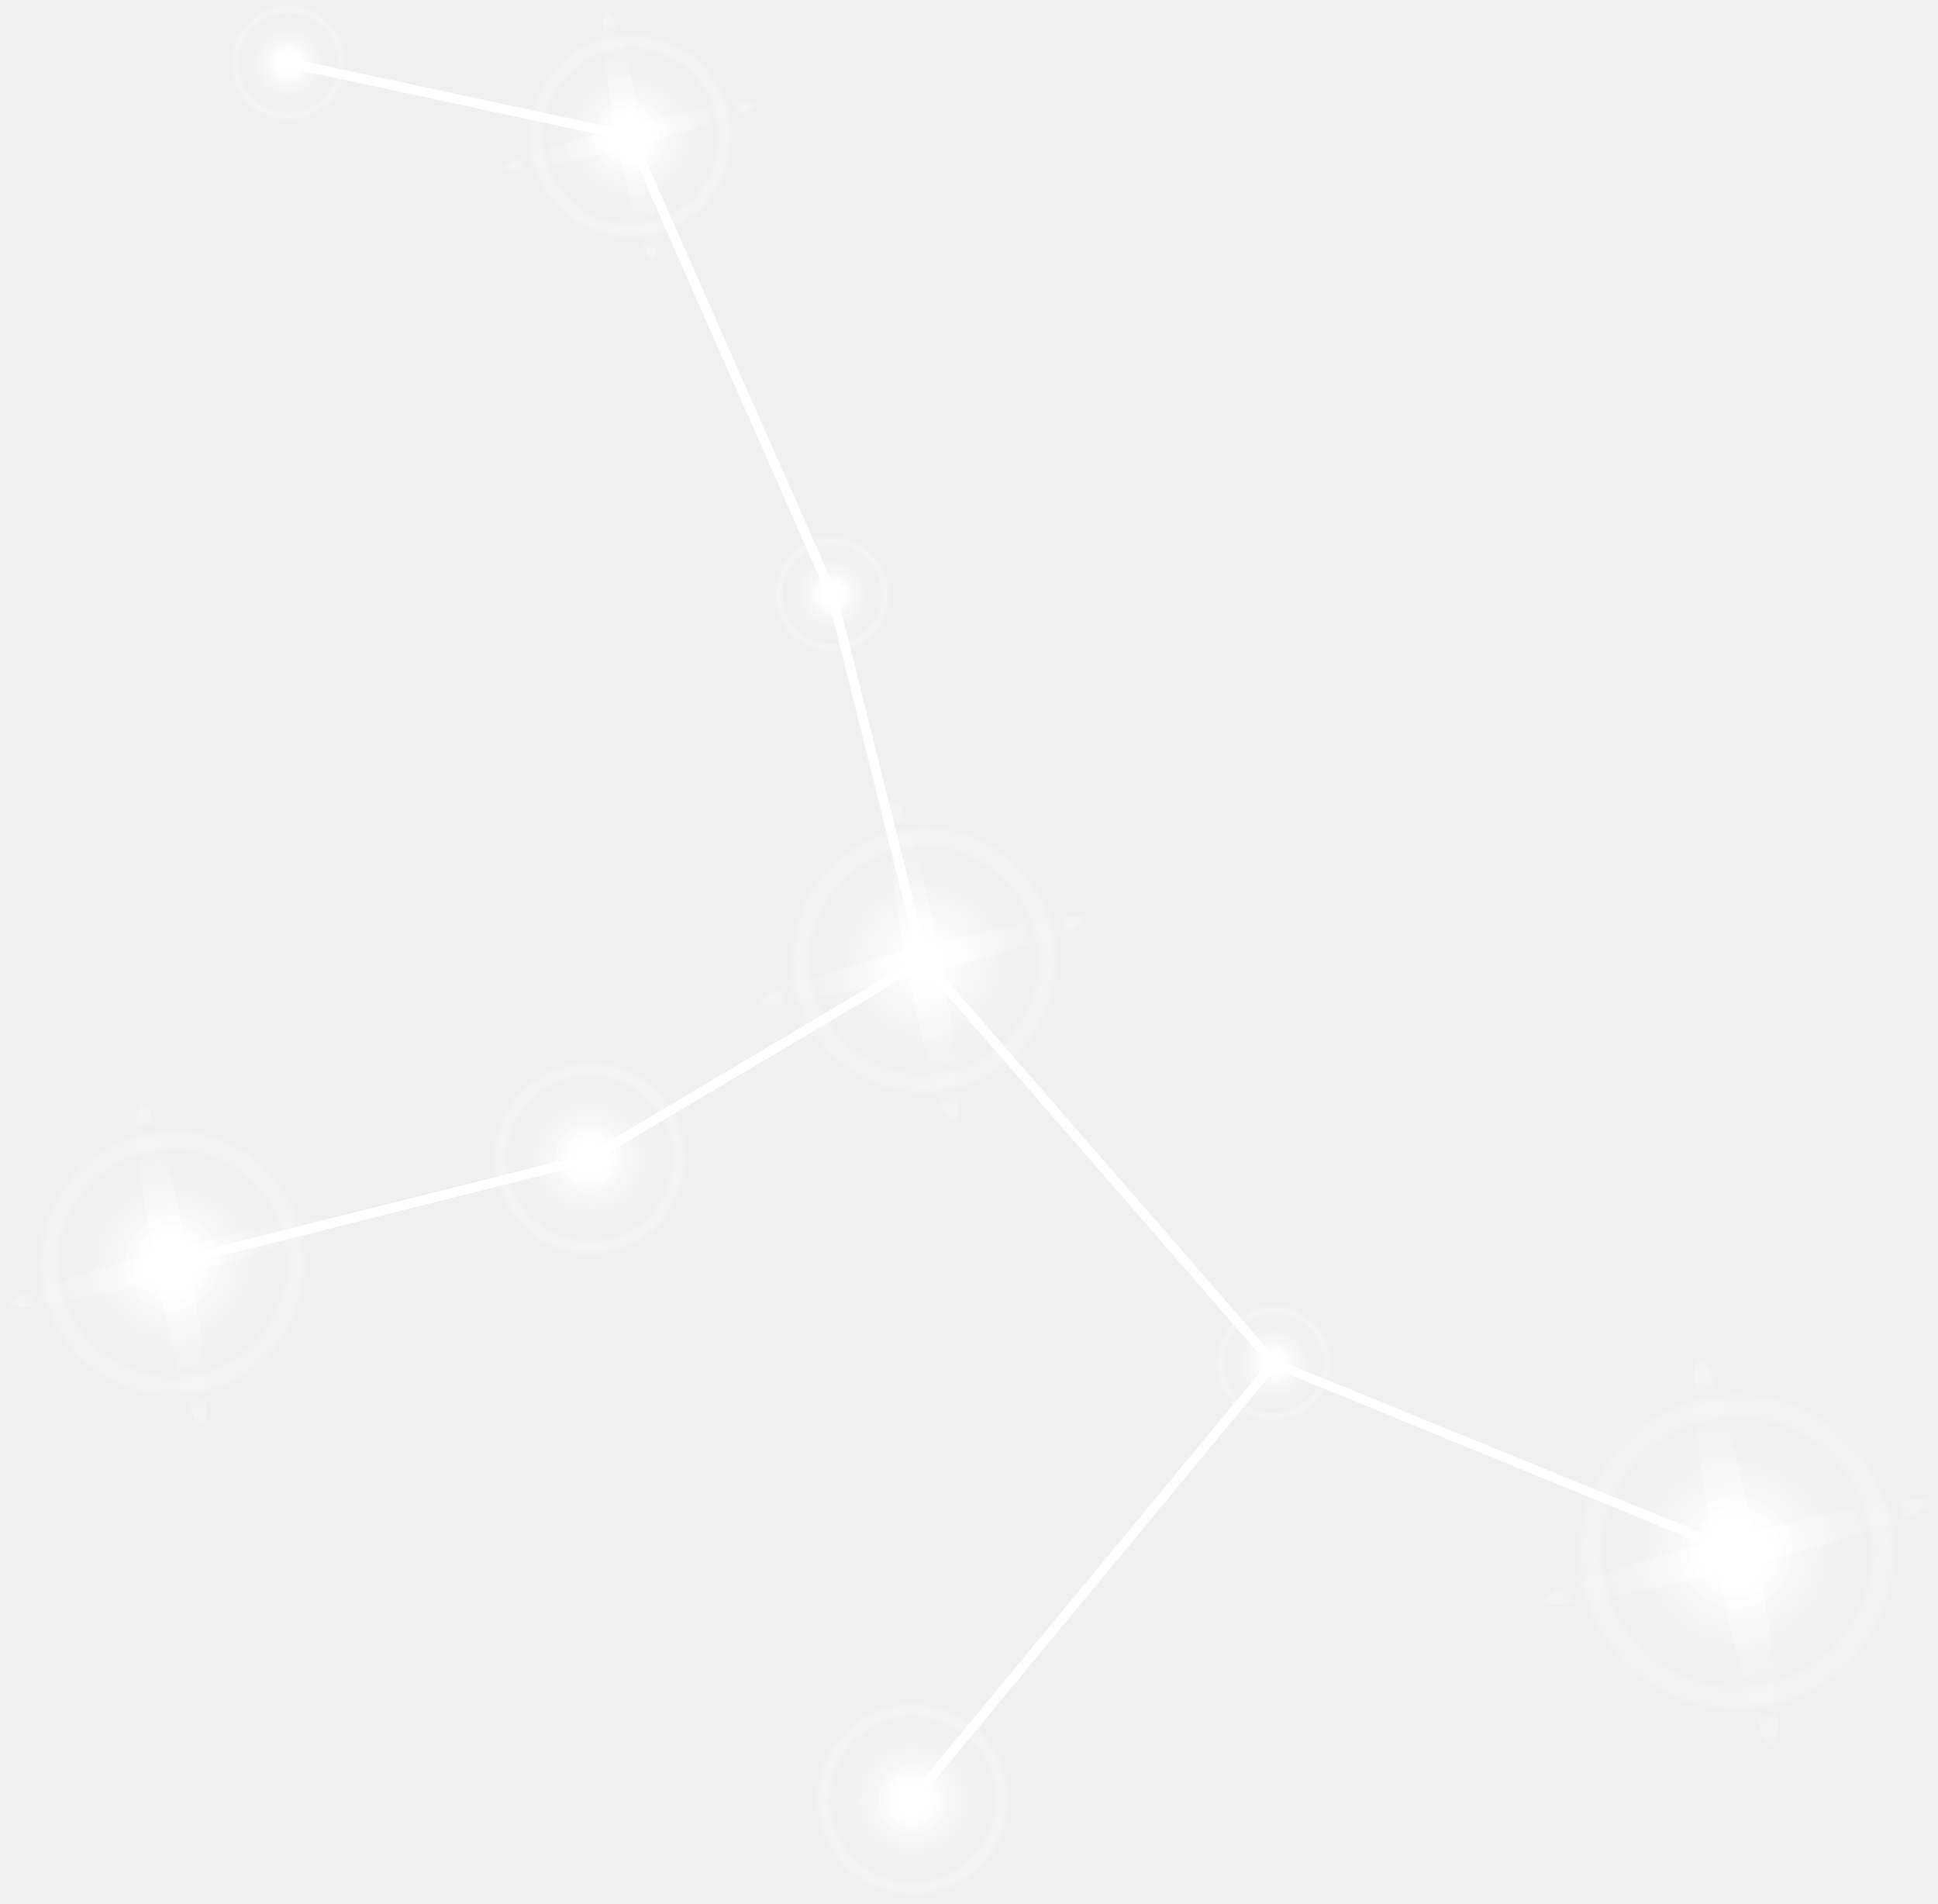
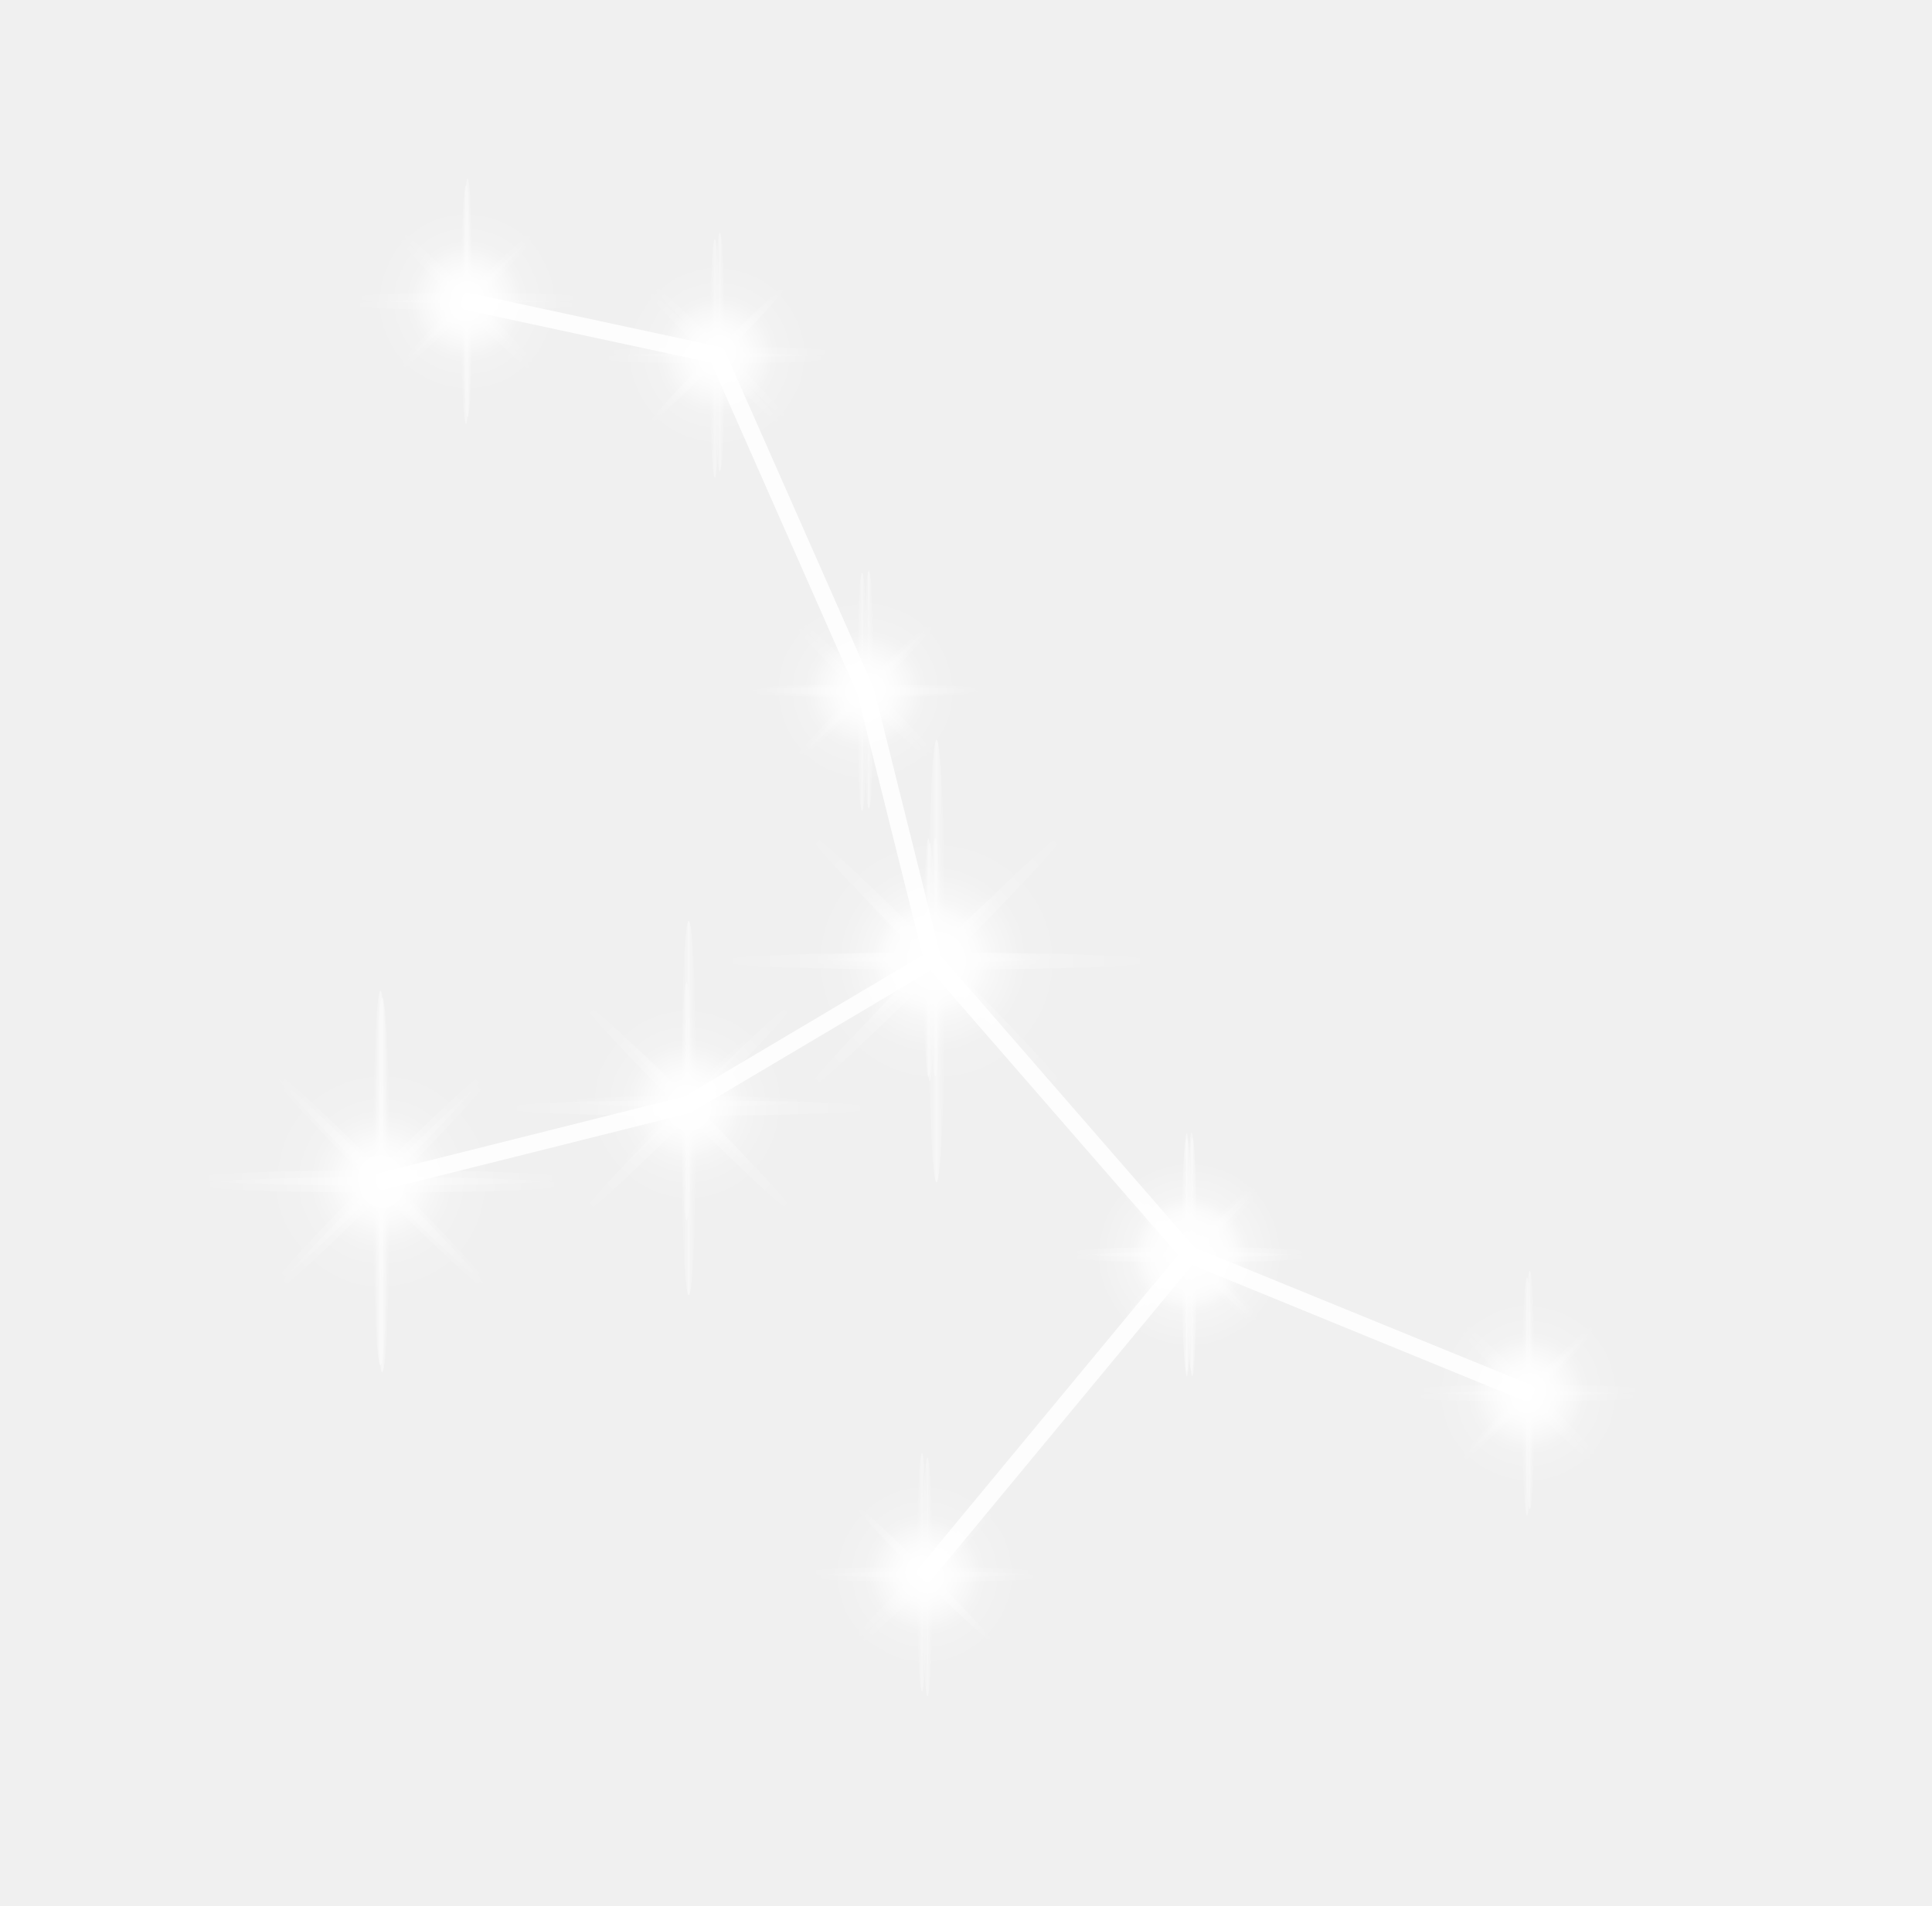
- <svg xmlns="http://www.w3.org/2000/svg" width="167" height="164" viewBox="0 0 167 164" fill="none">
-   <path style="mix-blend-mode:screen" d="M138.993 124.95C134.143 130.85 134.993 139.56 140.883 144.41C146.783 149.24 155.493 148.41 160.343 142.5C165.193 136.611 164.343 127.9 158.453 123.05C152.553 118.21 143.843 119.04 138.993 124.95Z" fill="url(#paint0_radial_2001_1492)" />
-   <path style="mix-blend-mode:screen" d="M149.013 130.6C158.313 137.35 165.283 143.61 164.583 144.57C163.883 145.52 155.783 140.83 146.483 134.07C137.193 127.31 130.213 121.05 130.913 120.1C131.603 119.14 139.713 123.84 149.013 130.6Z" fill="url(#paint1_radial_2001_1492)" />
-   <path style="mix-blend-mode:screen" d="M146.433 116.93C145.463 117.11 146.093 124.77 147.843 134.07C149.583 143.35 151.763 150.74 152.723 150.56C153.683 150.38 153.053 142.7 151.313 133.42C149.573 124.13 147.383 116.75 146.433 116.93Z" fill="url(#paint2_radial_2001_1492)" />
-   <path style="mix-blend-mode:screen" d="M166.533 129.41C166.343 128.65 158.593 130 149.223 132.39C139.863 134.78 132.423 137.33 132.613 138.08C132.803 138.83 140.563 137.49 149.923 135.1C159.283 132.7 166.733 130.15 166.533 129.41Z" fill="url(#paint3_radial_2001_1492)" />
-   <path style="mix-blend-mode:screen" d="M148.963 128.891C151.653 128.551 154.083 130.451 154.423 133.131C154.763 135.811 152.883 138.261 150.193 138.601C147.513 138.941 145.063 137.041 144.723 134.361C144.383 131.681 146.283 129.231 148.963 128.891Z" fill="url(#paint4_radial_2001_1492)" />
-   <path style="mix-blend-mode:screen" d="M5.903 101.461C1.833 106.411 2.543 113.741 7.503 117.821C12.453 121.881 19.773 121.171 23.853 116.211C27.933 111.261 27.213 103.931 22.263 99.861C17.303 95.791 9.983 96.491 5.903 101.461Z" fill="url(#paint5_radial_2001_1492)" />
-   <path style="mix-blend-mode:screen" d="M15.993 107.301C24.183 113.261 30.333 118.771 29.713 119.621C29.103 120.461 21.963 116.321 13.773 110.361C5.573 104.411 -0.577 98.891 0.043 98.051C0.653 97.201 7.793 101.351 15.993 107.301Z" fill="url(#paint6_radial_2001_1492)" />
-   <path style="mix-blend-mode:screen" d="M15.993 107.301C24.183 113.261 30.333 118.771 29.713 119.621C29.103 120.461 21.963 116.321 13.773 110.361C5.573 104.411 -0.577 98.891 0.043 98.051C0.653 97.201 7.793 101.351 15.993 107.301Z" fill="url(#paint7_radial_2001_1492)" />
-   <path style="mix-blend-mode:screen" d="M12.163 94.721C11.353 94.871 11.883 101.311 13.343 109.121C14.813 116.931 16.643 123.131 17.453 122.981C18.253 122.841 17.733 116.381 16.263 108.581C14.803 100.771 12.963 94.571 12.163 94.721Z" fill="url(#paint8_radial_2001_1492)" />
-   <path style="mix-blend-mode:screen" d="M29.063 105.201C28.903 104.571 22.383 105.691 14.503 107.711C6.643 109.721 0.383 111.861 0.543 112.491C0.703 113.131 7.223 111.991 15.093 109.991C22.973 107.971 29.223 105.831 29.063 105.201Z" fill="url(#paint9_radial_2001_1492)" />
-   <path style="mix-blend-mode:screen" d="M14.293 104.771C16.543 104.481 18.593 106.081 18.883 108.331C19.173 110.581 17.583 112.641 15.323 112.921C13.073 113.211 11.013 111.621 10.733 109.361C10.443 107.111 12.043 105.051 14.293 104.771Z" fill="url(#paint10_radial_2001_1492)" />
-   <path style="mix-blend-mode:screen" d="M70.663 75.361C66.583 80.321 67.303 87.641 72.253 91.721C77.213 95.781 84.533 95.081 88.603 90.121C92.683 85.161 91.973 77.841 87.023 73.761C82.063 69.691 74.733 70.401 70.663 75.361Z" fill="url(#paint11_radial_2001_1492)" />
-   <path style="mix-blend-mode:screen" d="M80.743 81.221C88.943 87.171 95.083 92.68 94.473 93.531C93.863 94.371 86.723 90.231 78.523 84.27C70.323 78.32 64.183 72.8 64.793 71.96C65.413 71.121 72.553 75.26 80.743 81.221Z" fill="url(#paint12_radial_2001_1492)" />
-   <path style="mix-blend-mode:screen" d="M76.913 68.621C76.103 68.771 76.633 75.221 78.103 83.031C79.563 90.831 81.403 97.041 82.203 96.891C83.013 96.741 82.483 90.291 81.013 82.481C79.553 74.681 77.713 68.471 76.913 68.621Z" fill="url(#paint13_radial_2001_1492)" />
-   <path style="mix-blend-mode:screen" d="M93.813 79.111C93.653 78.471 87.143 79.601 79.263 81.621C71.393 83.631 65.133 85.771 65.303 86.401C65.463 87.031 71.973 85.901 79.853 83.891C87.723 81.881 93.983 79.731 93.813 79.111Z" fill="url(#paint14_radial_2001_1492)" />
-   <path style="mix-blend-mode:screen" d="M44.333 94.481C41.383 98.071 41.893 103.361 45.483 106.311C49.063 109.251 54.353 108.741 57.303 105.151C60.253 101.571 59.743 96.271 56.153 93.331C52.573 90.381 47.273 90.891 44.333 94.481Z" fill="url(#paint15_radial_2001_1492)" />
-   <path style="mix-blend-mode:screen" d="M50.393 96.88C52.023 96.67 53.503 97.82 53.713 99.45C53.923 101.09 52.773 102.57 51.143 102.78C49.513 102.98 48.023 101.83 47.813 100.2C47.603 98.57 48.763 97.08 50.393 96.88Z" fill="url(#paint16_radial_2001_1492)" />
-   <path style="mix-blend-mode:screen" d="M47.453 6.071C44.323 9.871 44.873 15.491 48.673 18.621C52.473 21.731 58.083 21.201 61.213 17.391C64.343 13.591 63.793 7.971 59.993 4.851C56.193 1.721 50.573 2.261 47.453 6.071Z" fill="url(#paint17_radial_2001_1492)" />
-   <path style="mix-blend-mode:screen" d="M55.183 10.56C61.453 15.12 66.153 19.331 65.683 19.98C65.213 20.62 59.753 17.46 53.483 12.9C47.213 8.341 42.513 4.131 42.983 3.481C43.453 2.841 48.913 6.001 55.183 10.56Z" fill="url(#paint18_radial_2001_1492)" />
-   <path style="mix-blend-mode:screen" d="M52.243 0.901C51.623 1.021 52.033 5.961 53.153 11.95C54.273 17.941 55.683 22.701 56.313 22.581C56.923 22.471 56.523 17.521 55.393 11.531C54.273 5.551 52.863 0.791 52.243 0.901Z" fill="url(#paint19_radial_2001_1492)" />
-   <path style="mix-blend-mode:screen" d="M65.213 8.95C65.093 8.46 60.093 9.32 54.053 10.87C48.013 12.41 43.213 14.06 43.343 14.54C43.463 15.02 48.463 14.16 54.493 12.62C60.533 11.07 65.333 9.43 65.213 8.95Z" fill="url(#paint20_radial_2001_1492)" />
-   <path style="mix-blend-mode:screen" d="M53.883 8.611C55.613 8.391 57.183 9.621 57.403 11.341C57.623 13.071 56.403 14.651 54.673 14.871C52.943 15.091 51.363 13.871 51.153 12.141C50.933 10.411 52.153 8.831 53.883 8.611Z" fill="url(#paint21_radial_2001_1492)" />
-   <path style="mix-blend-mode:screen" d="M72.163 149.701C69.213 153.291 69.723 158.591 73.313 161.541C76.893 164.471 82.193 163.971 85.143 160.381C88.083 156.801 87.573 151.501 83.993 148.551C80.403 145.611 75.113 146.111 72.163 149.701Z" fill="url(#paint22_radial_2001_1492)" />
-   <path style="mix-blend-mode:screen" d="M78.223 152.1C79.853 151.9 81.343 153.05 81.543 154.68C81.753 156.31 80.603 157.8 78.973 158C77.343 158.21 75.853 157.06 75.643 155.42C75.443 153.8 76.593 152.31 78.223 152.1Z" fill="url(#paint23_radial_2001_1492)" />
-   <path style="mix-blend-mode:screen" d="M105.873 114.281C104.103 116.421 104.413 119.591 106.553 121.361C108.703 123.121 111.873 122.811 113.633 120.671C115.403 118.521 115.093 115.351 112.943 113.591C110.803 111.821 107.633 112.131 105.873 114.281Z" fill="url(#paint24_radial_2001_1492)" />
-   <path style="mix-blend-mode:screen" d="M109.493 115.711C110.473 115.591 111.363 116.281 111.483 117.251C111.613 118.231 110.923 119.121 109.943 119.241C108.973 119.361 108.083 118.681 107.963 117.701C107.833 116.721 108.523 115.841 109.493 115.711Z" fill="url(#paint25_radial_2001_1492)" />
-   <path style="mix-blend-mode:screen" d="M67.813 48.011C66.053 50.161 66.363 53.331 68.503 55.101C70.653 56.851 73.823 56.551 75.583 54.401C77.353 52.261 77.043 49.091 74.893 47.321C72.753 45.561 69.583 45.871 67.813 48.011Z" fill="url(#paint26_radial_2001_1492)" />
-   <path style="mix-blend-mode:screen" d="M71.443 49.451C72.423 49.321 73.313 50.011 73.433 50.991C73.553 51.971 72.873 52.861 71.893 52.981C70.913 53.101 70.033 52.411 69.903 51.441C69.783 50.461 70.473 49.571 71.443 49.451Z" fill="url(#paint27_radial_2001_1492)" />
-   <path style="mix-blend-mode:screen" d="M20.953 2.221C19.193 4.361 19.503 7.531 21.643 9.301C23.793 11.061 26.963 10.751 28.723 8.601C30.483 6.461 30.183 3.291 28.033 1.531C25.893 -0.239 22.723 0.071 20.953 2.221Z" fill="url(#paint28_radial_2001_1492)" />
-   <path style="mix-blend-mode:screen" d="M24.583 3.651C25.563 3.521 26.443 4.221 26.573 5.191C26.693 6.171 26.013 7.061 25.033 7.181C24.053 7.301 23.163 6.621 23.043 5.641C22.923 4.661 23.613 3.771 24.583 3.651Z" fill="url(#paint29_radial_2001_1492)" />
-   <path d="M80.043 82.951L50.923 100.221L14.903 109.251L14.703 108.441L50.663 99.421L79.083 82.551L71.293 51.311L53.983 12.101L24.753 5.821L24.933 5.001L54.573 11.381L72.083 51.041L80.043 82.951Z" fill="white" />
-   <path d="M149.733 133.351L149.423 134.121L109.443 117.751L79.243 83.031L79.873 82.481L110.003 117.121L149.733 133.351Z" fill="white" />
-   <path d="M110.073 117.741L78.973 155.311L78.333 154.771L109.433 117.201L110.073 117.741Z" fill="white" />
+ <svg xmlns="http://www.w3.org/2000/svg" width="227" height="224" viewBox="-30 -30 227 224" fill="none">
  <defs>
-     <radialGradient id="paint0_radial_2001_1492" cx="0" cy="0" r="1" gradientUnits="userSpaceOnUse" gradientTransform="translate(149.664 133.728) rotate(-140.569) scale(13.8234 13.8234)">
-       <stop offset="0.099" stop-color="white" />
-       <stop offset="0.363" stop-color="#7A7A7A" />
-       <stop offset="0.572" stop-color="#2A2A2A" />
-       <stop offset="0.663" stop-color="#161616" />
-       <stop offset="0.826" stop-color="#000505" />
-       <stop offset="1" stop-color="white" stop-opacity="0" />
+     <radialGradient id="starMain" cx="0.5" cy="0.5" r="0.5">
+       <stop offset="0%" stop-color="#FFFFFF" stop-opacity="1" />
+       <stop offset="25%" stop-color="#FFFFFF" stop-opacity="0.95" />
+       <stop offset="50%" stop-color="#FFFFFF" stop-opacity="0.5" />
+       <stop offset="75%" stop-color="#FFFFFF" stop-opacity="0.15" />
+       <stop offset="100%" stop-color="#FFFFFF" stop-opacity="0" />
    </radialGradient>
-     <radialGradient id="paint1_radial_2001_1492" cx="0" cy="0" r="1" gradientUnits="userSpaceOnUse" gradientTransform="translate(147.748 132.331) rotate(-54.0276) scale(2.14506)">
-       <stop stop-color="white" />
-       <stop offset="0.102" stop-color="#D9D9D9" />
-       <stop offset="0.168" stop-color="#AAAAAA" />
-       <stop offset="0.255" stop-color="#7A7A7A" />
-       <stop offset="0.408" stop-color="#424242" />
-       <stop offset="0.515" stop-color="#2A2A2A" />
-       <stop offset="0.663" stop-color="#161616" />
-       <stop offset="0.826" stop-color="#000505" />
-       <stop offset="1" stop-color="white" stop-opacity="0" />
+     <radialGradient id="starMedium" cx="0.5" cy="0.5" r="0.5">
+       <stop offset="0%" stop-color="#FFFFFF" stop-opacity="1" />
+       <stop offset="30%" stop-color="#FFFFFF" stop-opacity="0.85" />
+       <stop offset="65%" stop-color="#FFFFFF" stop-opacity="0.3" />
+       <stop offset="100%" stop-color="#FFFFFF" stop-opacity="0" />
    </radialGradient>
-     <radialGradient id="paint2_radial_2001_1492" cx="0" cy="0" r="1" gradientUnits="userSpaceOnUse" gradientTransform="translate(149.576 133.745) rotate(-100.614) scale(17.0904 17.0904)">
-       <stop stop-color="white" />
-       <stop offset="0.102" stop-color="#D9D9D9" />
-       <stop offset="0.168" stop-color="#AAAAAA" />
-       <stop offset="0.255" stop-color="#7A7A7A" />
-       <stop offset="0.408" stop-color="#424242" />
-       <stop offset="0.515" stop-color="#2A2A2A" />
-       <stop offset="0.663" stop-color="#161616" />
-       <stop offset="0.826" stop-color="#000505" />
-       <stop offset="1" stop-color="white" stop-opacity="0" />
-     </radialGradient>
-     <radialGradient id="paint3_radial_2001_1492" cx="0" cy="0" r="1" gradientUnits="userSpaceOnUse" gradientTransform="translate(149.574 133.744) rotate(-14.3485) scale(17.5329 17.5329)">
-       <stop stop-color="white" />
-       <stop offset="0.102" stop-color="#D9D9D9" />
-       <stop offset="0.168" stop-color="#AAAAAA" />
-       <stop offset="0.255" stop-color="#7A7A7A" />
-       <stop offset="0.408" stop-color="#424242" />
-       <stop offset="0.515" stop-color="#2A2A2A" />
-       <stop offset="0.663" stop-color="#161616" />
-       <stop offset="0.826" stop-color="#000505" />
-       <stop offset="1" stop-color="white" stop-opacity="0" />
-     </radialGradient>
-     <radialGradient id="paint4_radial_2001_1492" cx="0" cy="0" r="1" gradientUnits="userSpaceOnUse" gradientTransform="translate(149.576 133.744) rotate(-97.2238) scale(4.89082 4.89083)">
-       <stop offset="0.324" stop-color="white" />
-       <stop offset="0.561" stop-color="#C6C6C6" />
-       <stop offset="0.731" stop-color="#6A6A6A" />
-       <stop offset="0.874" stop-color="#000505" />
-       <stop offset="1" stop-color="white" stop-opacity="0" />
-     </radialGradient>
-     <radialGradient id="paint5_radial_2001_1492" cx="0" cy="0" r="1" gradientUnits="userSpaceOnUse" gradientTransform="translate(14.8772 108.835) rotate(-140.566) scale(11.6202)">
-       <stop offset="0.099" stop-color="white" />
-       <stop offset="0.363" stop-color="#7A7A7A" />
-       <stop offset="0.572" stop-color="#2A2A2A" />
-       <stop offset="0.663" stop-color="#161616" />
-       <stop offset="0.826" stop-color="#000505" />
-       <stop offset="1" stop-color="white" stop-opacity="0" />
-     </radialGradient>
-     <radialGradient id="paint6_radial_2001_1492" cx="0" cy="0" r="1" gradientUnits="userSpaceOnUse" gradientTransform="translate(14.88 108.834) rotate(-54.0395) scale(1.89024)">
-       <stop stop-color="white" />
-       <stop offset="0.102" stop-color="#D9D9D9" />
-       <stop offset="0.168" stop-color="#AAAAAA" />
-       <stop offset="0.255" stop-color="#7A7A7A" />
-       <stop offset="0.408" stop-color="#424242" />
-       <stop offset="0.515" stop-color="#2A2A2A" />
-       <stop offset="0.663" stop-color="#161616" />
-       <stop offset="0.826" stop-color="#000505" />
-       <stop offset="1" stop-color="white" stop-opacity="0" />
-     </radialGradient>
-     <radialGradient id="paint7_radial_2001_1492" cx="0" cy="0" r="1" gradientUnits="userSpaceOnUse" gradientTransform="translate(14.88 108.834) rotate(-54.0395) scale(1.89024)">
-       <stop stop-color="white" />
-       <stop offset="0.102" stop-color="#D9D9D9" />
-       <stop offset="0.168" stop-color="#AAAAAA" />
-       <stop offset="0.255" stop-color="#7A7A7A" />
-       <stop offset="0.408" stop-color="#424242" />
-       <stop offset="0.515" stop-color="#2A2A2A" />
-       <stop offset="0.663" stop-color="#161616" />
-       <stop offset="0.826" stop-color="#000505" />
-       <stop offset="1" stop-color="white" stop-opacity="0" />
-     </radialGradient>
-     <radialGradient id="paint8_radial_2001_1492" cx="0" cy="0" r="1" gradientUnits="userSpaceOnUse" gradientTransform="translate(14.8041 108.85) rotate(-100.615) scale(14.3699 14.3699)">
-       <stop stop-color="white" />
-       <stop offset="0.102" stop-color="#D9D9D9" />
-       <stop offset="0.168" stop-color="#AAAAAA" />
-       <stop offset="0.255" stop-color="#7A7A7A" />
-       <stop offset="0.408" stop-color="#424242" />
-       <stop offset="0.515" stop-color="#2A2A2A" />
-       <stop offset="0.663" stop-color="#161616" />
-       <stop offset="0.826" stop-color="#000505" />
-       <stop offset="1" stop-color="white" stop-opacity="0" />
-     </radialGradient>
-     <radialGradient id="paint9_radial_2001_1492" cx="0" cy="0" r="1" gradientUnits="userSpaceOnUse" gradientTransform="translate(14.804 108.849) rotate(-14.3493) scale(14.7398 14.7399)">
-       <stop stop-color="white" />
-       <stop offset="0.102" stop-color="#D9D9D9" />
-       <stop offset="0.168" stop-color="#AAAAAA" />
-       <stop offset="0.255" stop-color="#7A7A7A" />
-       <stop offset="0.408" stop-color="#424242" />
-       <stop offset="0.515" stop-color="#2A2A2A" />
-       <stop offset="0.663" stop-color="#161616" />
-       <stop offset="0.826" stop-color="#000505" />
-       <stop offset="1" stop-color="white" stop-opacity="0" />
-     </radialGradient>
-     <radialGradient id="paint10_radial_2001_1492" cx="0" cy="0" r="1" gradientUnits="userSpaceOnUse" gradientTransform="translate(14.8052 108.848) rotate(-97.2253) scale(4.11064)">
-       <stop offset="0.324" stop-color="white" />
-       <stop offset="0.561" stop-color="#C6C6C6" />
-       <stop offset="0.731" stop-color="#6A6A6A" />
-       <stop offset="0.874" stop-color="#000505" />
-       <stop offset="1" stop-color="white" stop-opacity="0" />
-     </radialGradient>
-     <radialGradient id="paint11_radial_2001_1492" cx="0" cy="0" r="1" gradientUnits="userSpaceOnUse" gradientTransform="translate(79.6321 82.7417) rotate(-140.566) scale(11.6202)">
-       <stop offset="0.099" stop-color="white" />
-       <stop offset="0.363" stop-color="#7A7A7A" />
-       <stop offset="0.572" stop-color="#2A2A2A" />
-       <stop offset="0.663" stop-color="#161616" />
-       <stop offset="0.826" stop-color="#000505" />
-       <stop offset="1" stop-color="white" stop-opacity="0" />
-     </radialGradient>
-     <radialGradient id="paint12_radial_2001_1492" cx="0" cy="0" r="1" gradientUnits="userSpaceOnUse" gradientTransform="translate(79.6342 82.7455) rotate(-54.015) scale(1.89083)">
-       <stop stop-color="white" />
-       <stop offset="0.102" stop-color="#D9D9D9" />
-       <stop offset="0.168" stop-color="#AAAAAA" />
-       <stop offset="0.255" stop-color="#7A7A7A" />
-       <stop offset="0.408" stop-color="#424242" />
-       <stop offset="0.515" stop-color="#2A2A2A" />
-       <stop offset="0.663" stop-color="#161616" />
-       <stop offset="0.826" stop-color="#000505" />
-       <stop offset="1" stop-color="white" stop-opacity="0" />
-     </radialGradient>
-     <radialGradient id="paint13_radial_2001_1492" cx="0" cy="0" r="1" gradientUnits="userSpaceOnUse" gradientTransform="translate(79.5583 82.7536) rotate(-100.615) scale(14.3648 14.3648)">
-       <stop stop-color="white" />
-       <stop offset="0.102" stop-color="#D9D9D9" />
-       <stop offset="0.168" stop-color="#AAAAAA" />
-       <stop offset="0.255" stop-color="#7A7A7A" />
-       <stop offset="0.408" stop-color="#424242" />
-       <stop offset="0.515" stop-color="#2A2A2A" />
-       <stop offset="0.663" stop-color="#161616" />
-       <stop offset="0.826" stop-color="#000505" />
-       <stop offset="1" stop-color="white" stop-opacity="0" />
-     </radialGradient>
-     <radialGradient id="paint14_radial_2001_1492" cx="0" cy="0" r="1" gradientUnits="userSpaceOnUse" gradientTransform="translate(79.5582 82.7556) rotate(-14.3475) scale(14.7335 14.7335)">
-       <stop stop-color="white" />
-       <stop offset="0.102" stop-color="#D9D9D9" />
-       <stop offset="0.168" stop-color="#AAAAAA" />
-       <stop offset="0.255" stop-color="#7A7A7A" />
-       <stop offset="0.408" stop-color="#424242" />
-       <stop offset="0.515" stop-color="#2A2A2A" />
-       <stop offset="0.663" stop-color="#161616" />
-       <stop offset="0.826" stop-color="#000505" />
-       <stop offset="1" stop-color="white" stop-opacity="0" />
-     </radialGradient>
-     <radialGradient id="paint15_radial_2001_1492" cx="0" cy="0" r="1" gradientUnits="userSpaceOnUse" gradientTransform="translate(50.8159 99.8178) rotate(-140.568) scale(8.4026)">
-       <stop offset="0.099" stop-color="white" />
-       <stop offset="0.363" stop-color="#7A7A7A" />
-       <stop offset="0.572" stop-color="#2A2A2A" />
-       <stop offset="0.663" stop-color="#161616" />
-       <stop offset="0.826" stop-color="#000505" />
-       <stop offset="1" stop-color="white" stop-opacity="0" />
-     </radialGradient>
-     <radialGradient id="paint16_radial_2001_1492" cx="0" cy="0" r="1" gradientUnits="userSpaceOnUse" gradientTransform="translate(50.7631 99.8283) rotate(-97.2254) scale(2.97363)">
-       <stop offset="0.324" stop-color="white" />
-       <stop offset="0.561" stop-color="#C6C6C6" />
-       <stop offset="0.731" stop-color="#6A6A6A" />
-       <stop offset="0.874" stop-color="#000505" />
-       <stop offset="1" stop-color="white" stop-opacity="0" />
-     </radialGradient>
-     <radialGradient id="paint17_radial_2001_1492" cx="0" cy="0" r="1" gradientUnits="userSpaceOnUse" gradientTransform="translate(54.3299 11.7327) rotate(-140.569) scale(8.91131)">
-       <stop offset="0.099" stop-color="white" />
-       <stop offset="0.363" stop-color="#7A7A7A" />
-       <stop offset="0.572" stop-color="#2A2A2A" />
-       <stop offset="0.663" stop-color="#161616" />
-       <stop offset="0.826" stop-color="#000505" />
-       <stop offset="1" stop-color="white" stop-opacity="0" />
-     </radialGradient>
-     <radialGradient id="paint18_radial_2001_1492" cx="0" cy="0" r="1" gradientUnits="userSpaceOnUse" gradientTransform="translate(54.3321 11.7315) rotate(-54.0338) scale(1.44558)">
-       <stop stop-color="white" />
-       <stop offset="0.102" stop-color="#D9D9D9" />
-       <stop offset="0.168" stop-color="#AAAAAA" />
-       <stop offset="0.255" stop-color="#7A7A7A" />
-       <stop offset="0.408" stop-color="#424242" />
-       <stop offset="0.515" stop-color="#2A2A2A" />
-       <stop offset="0.663" stop-color="#161616" />
-       <stop offset="0.826" stop-color="#000505" />
-       <stop offset="1" stop-color="white" stop-opacity="0" />
-     </radialGradient>
-     <radialGradient id="paint19_radial_2001_1492" cx="0" cy="0" r="1" gradientTransform="matrix(-2.03099 -10.837 10.837 -2.031 54.2749 11.7425)" gradientUnits="userSpaceOnUse">
-       <stop stop-color="white" />
-       <stop offset="0.102" stop-color="#D9D9D9" />
-       <stop offset="0.168" stop-color="#AAAAAA" />
-       <stop offset="0.255" stop-color="#7A7A7A" />
-       <stop offset="0.408" stop-color="#424242" />
-       <stop offset="0.515" stop-color="#2A2A2A" />
-       <stop offset="0.663" stop-color="#161616" />
-       <stop offset="0.826" stop-color="#000505" />
-       <stop offset="1" stop-color="white" stop-opacity="0" />
-     </radialGradient>
-     <radialGradient id="paint20_radial_2001_1492" cx="0" cy="0" r="1" gradientUnits="userSpaceOnUse" gradientTransform="translate(54.2749 11.7414) rotate(-14.3498) scale(11.3016 11.3016)">
-       <stop stop-color="white" />
-       <stop offset="0.102" stop-color="#D9D9D9" />
-       <stop offset="0.168" stop-color="#AAAAAA" />
-       <stop offset="0.255" stop-color="#7A7A7A" />
-       <stop offset="0.408" stop-color="#424242" />
-       <stop offset="0.515" stop-color="#2A2A2A" />
-       <stop offset="0.663" stop-color="#161616" />
-       <stop offset="0.826" stop-color="#000505" />
-       <stop offset="1" stop-color="white" stop-opacity="0" />
-     </radialGradient>
-     <radialGradient id="paint21_radial_2001_1492" cx="0" cy="0" r="1" gradientUnits="userSpaceOnUse" gradientTransform="translate(54.2751 11.7399) rotate(-97.2152) scale(3.15297 3.15297)">
-       <stop offset="0.324" stop-color="white" />
-       <stop offset="0.561" stop-color="#C6C6C6" />
-       <stop offset="0.731" stop-color="#6A6A6A" />
-       <stop offset="0.874" stop-color="#000505" />
-       <stop offset="1" stop-color="white" stop-opacity="0" />
-     </radialGradient>
-     <radialGradient id="paint22_radial_2001_1492" cx="0" cy="0" r="1" gradientTransform="matrix(-6.49101 -5.338 5.33801 -6.491 78.65 155.043)" gradientUnits="userSpaceOnUse">
-       <stop offset="0.099" stop-color="white" />
-       <stop offset="0.363" stop-color="#7A7A7A" />
-       <stop offset="0.572" stop-color="#2A2A2A" />
-       <stop offset="0.663" stop-color="#161616" />
-       <stop offset="0.826" stop-color="#000505" />
-       <stop offset="1" stop-color="white" stop-opacity="0" />
-     </radialGradient>
-     <radialGradient id="paint23_radial_2001_1492" cx="0" cy="0" r="1" gradientTransform="matrix(-0.374 -2.94901 2.949 -0.374001 78.5952 155.052)" gradientUnits="userSpaceOnUse">
-       <stop offset="0.324" stop-color="white" />
-       <stop offset="0.561" stop-color="#C6C6C6" />
-       <stop offset="0.731" stop-color="#6A6A6A" />
-       <stop offset="0.874" stop-color="#000505" />
-       <stop offset="1" stop-color="white" stop-opacity="0" />
-     </radialGradient>
-     <radialGradient id="paint24_radial_2001_1492" cx="0" cy="0" r="1" gradientUnits="userSpaceOnUse" gradientTransform="translate(109.751 117.474) rotate(-140.568) scale(5.02862)">
-       <stop offset="0.099" stop-color="white" />
-       <stop offset="0.363" stop-color="#7A7A7A" />
-       <stop offset="0.572" stop-color="#2A2A2A" />
-       <stop offset="0.663" stop-color="#161616" />
-       <stop offset="0.826" stop-color="#000505" />
-       <stop offset="1" stop-color="white" stop-opacity="0" />
-     </radialGradient>
-     <radialGradient id="paint25_radial_2001_1492" cx="0" cy="0" r="1" gradientUnits="userSpaceOnUse" gradientTransform="translate(109.724 117.476) rotate(-97.2369) scale(1.77816 1.77816)">
-       <stop offset="0.324" stop-color="white" />
-       <stop offset="0.561" stop-color="#C6C6C6" />
-       <stop offset="0.731" stop-color="#6A6A6A" />
-       <stop offset="0.874" stop-color="#000505" />
-       <stop offset="1" stop-color="white" stop-opacity="0" />
-     </radialGradient>
-     <radialGradient id="paint26_radial_2001_1492" cx="0" cy="0" r="1" gradientTransform="matrix(-3.88501 -3.195 3.19501 -3.885 71.6989 51.2109)" gradientUnits="userSpaceOnUse">
-       <stop offset="0.099" stop-color="white" />
-       <stop offset="0.363" stop-color="#7A7A7A" />
-       <stop offset="0.572" stop-color="#2A2A2A" />
-       <stop offset="0.663" stop-color="#161616" />
-       <stop offset="0.826" stop-color="#000505" />
-       <stop offset="1" stop-color="white" stop-opacity="0" />
-     </radialGradient>
-     <radialGradient id="paint27_radial_2001_1492" cx="0" cy="0" r="1" gradientUnits="userSpaceOnUse" gradientTransform="translate(71.6687 51.2168) rotate(-97.2329) scale(1.77916)">
-       <stop offset="0.324" stop-color="white" />
-       <stop offset="0.561" stop-color="#C6C6C6" />
-       <stop offset="0.731" stop-color="#6A6A6A" />
-       <stop offset="0.874" stop-color="#000505" />
-       <stop offset="1" stop-color="white" stop-opacity="0" />
-     </radialGradient>
-     <radialGradient id="paint28_radial_2001_1492" cx="0" cy="0" r="1" gradientTransform="matrix(-3.885 -3.19499 3.195 -3.88499 24.838 5.41193)" gradientUnits="userSpaceOnUse">
-       <stop offset="0.099" stop-color="white" />
-       <stop offset="0.363" stop-color="#7A7A7A" />
-       <stop offset="0.572" stop-color="#2A2A2A" />
-       <stop offset="0.663" stop-color="#161616" />
-       <stop offset="0.826" stop-color="#000505" />
-       <stop offset="1" stop-color="white" stop-opacity="0" />
-     </radialGradient>
-     <radialGradient id="paint29_radial_2001_1492" cx="0" cy="0" r="1" gradientUnits="userSpaceOnUse" gradientTransform="translate(24.8069 5.4148) rotate(-97.2329) scale(1.77916)">
-       <stop offset="0.324" stop-color="white" />
-       <stop offset="0.561" stop-color="#C6C6C6" />
-       <stop offset="0.731" stop-color="#6A6A6A" />
-       <stop offset="0.874" stop-color="#000505" />
-       <stop offset="1" stop-color="white" stop-opacity="0" />
-     </radialGradient>
+     <linearGradient id="rayGrad" x1="0%" y1="0%" x2="100%" y2="0%">
+       <stop offset="0%" stop-color="#FFFFFF" stop-opacity="0" />
+       <stop offset="40%" stop-color="#FFFFFF" stop-opacity="0.5" />
+       <stop offset="50%" stop-color="#FFFFFF" stop-opacity="0.8" />
+       <stop offset="60%" stop-color="#FFFFFF" stop-opacity="0.5" />
+       <stop offset="100%" stop-color="#FFFFFF" stop-opacity="0" />
+     </linearGradient>
+     <g id="star-main">
+       <circle r="18" fill="url(#starMain)" opacity="0.25" />
+       <ellipse rx="26" ry="1" fill="url(#rayGrad)" opacity="0.72" />
+       <ellipse rx="1" ry="26" fill="url(#rayGrad)" opacity="0.72" />
+       <ellipse rx="22" ry="0.85" fill="url(#rayGrad)" opacity="0.62" transform="rotate(45)" />
+       <ellipse rx="22" ry="0.85" fill="url(#rayGrad)" opacity="0.62" transform="rotate(-45)" />
+       <circle r="10" fill="url(#starMain)" opacity="0.9" />
+       <circle r="3.5" fill="#FFFFFF" />
+     </g>
+     <g id="star-medium">
+       <circle r="14" fill="url(#starMain)" opacity="0.25" />
+       <ellipse rx="22" ry="0.9" fill="url(#rayGrad)" opacity="0.68" />
+       <ellipse rx="0.9" ry="22" fill="url(#rayGrad)" opacity="0.68" />
+       <ellipse rx="18" ry="0.75" fill="url(#rayGrad)" opacity="0.58" transform="rotate(45)" />
+       <ellipse rx="18" ry="0.75" fill="url(#rayGrad)" opacity="0.58" transform="rotate(-45)" />
+       <circle r="8" fill="url(#starMain)" opacity="0.9" />
+       <circle r="2.7" fill="#FFFFFF" />
+     </g>
+     <g id="star-small">
+       <circle r="11" fill="url(#starMedium)" opacity="0.3" />
+       <ellipse rx="14" ry="0.6" fill="url(#rayGrad)" opacity="0.55" />
+       <ellipse rx="0.6" ry="14" fill="url(#rayGrad)" opacity="0.55" />
+       <ellipse rx="11" ry="0.5" fill="url(#rayGrad)" opacity="0.5" transform="rotate(45)" />
+       <ellipse rx="11" ry="0.5" fill="url(#rayGrad)" opacity="0.5" transform="rotate(-45)" />
+       <circle r="6.5" fill="url(#starMedium)" />
+       <circle r="2" fill="#FFFFFF" />
+     </g>
  </defs>
+   <g opacity="0.9">
+     <g transform="translate(80.043 82.951)">
+       <use href="#star-main" />
+     </g>
+     <g transform="translate(50.923 100.221)">
+       <use href="#star-medium" />
+     </g>
+     <g transform="translate(14.903 109.251)">
+       <use href="#star-medium" />
+     </g>
+     <g transform="translate(14.703 108.441)">
+       <use href="#star-medium" />
+     </g>
+     <g transform="translate(50.663 99.421)">
+       <use href="#star-small" />
+     </g>
+     <g transform="translate(79.083 82.551)">
+       <use href="#star-small" />
+     </g>
+     <g transform="translate(71.293 51.311)">
+       <use href="#star-small" />
+     </g>
+     <g transform="translate(53.983 12.101)">
+       <use href="#star-small" />
+     </g>
+     <g transform="translate(24.753 5.821)">
+       <use href="#star-small" />
+     </g>
+     <g transform="translate(24.933 5.001)">
+       <use href="#star-small" />
+     </g>
+     <g transform="translate(54.573 11.381)">
+       <use href="#star-small" />
+     </g>
+     <g transform="translate(72.083 51.041)">
+       <use href="#star-small" />
+     </g>
+     <g transform="translate(149.733 133.351)">
+       <use href="#star-small" />
+     </g>
+     <g transform="translate(149.423 134.121)">
+       <use href="#star-small" />
+     </g>
+     <g transform="translate(109.443 117.751)">
+       <use href="#star-small" />
+     </g>
+     <g transform="translate(79.243 83.031)">
+       <use href="#star-small" />
+     </g>
+     <g transform="translate(79.873 82.481)">
+       <use href="#star-small" />
+     </g>
+     <g transform="translate(110.003 117.121)">
+       <use href="#star-small" />
+     </g>
+     <g transform="translate(110.073 117.741)">
+       <use href="#star-small" />
+     </g>
+     <g transform="translate(78.973 155.311)">
+       <use href="#star-small" />
+     </g>
+     <g transform="translate(78.333 154.771)">
+       <use href="#star-small" />
+     </g>
+     <g transform="translate(109.433 117.201)">
+       <use href="#star-small" />
+     </g>
+   </g>
+   <g stroke="#FFFFFF" stroke-width="1.2" stroke-linecap="round" stroke-linejoin="round" opacity="0.85">
+     <path d="M80.043 82.951L50.923 100.221L14.903 109.251L14.703 108.441L50.663 99.421L79.083 82.551L71.293 51.311L53.983 12.101L24.753 5.821L24.933 5.001L54.573 11.381L72.083 51.041L80.043 82.951Z" fill="none" />
+     <path d="M149.733 133.351L149.423 134.121L109.443 117.751L79.243 83.031L79.873 82.481L110.003 117.121L149.733 133.351Z" fill="none" />
+     <path d="M110.073 117.741L78.973 155.311L78.333 154.771L109.433 117.201L110.073 117.741Z" fill="none" />
+   </g>
</svg>
